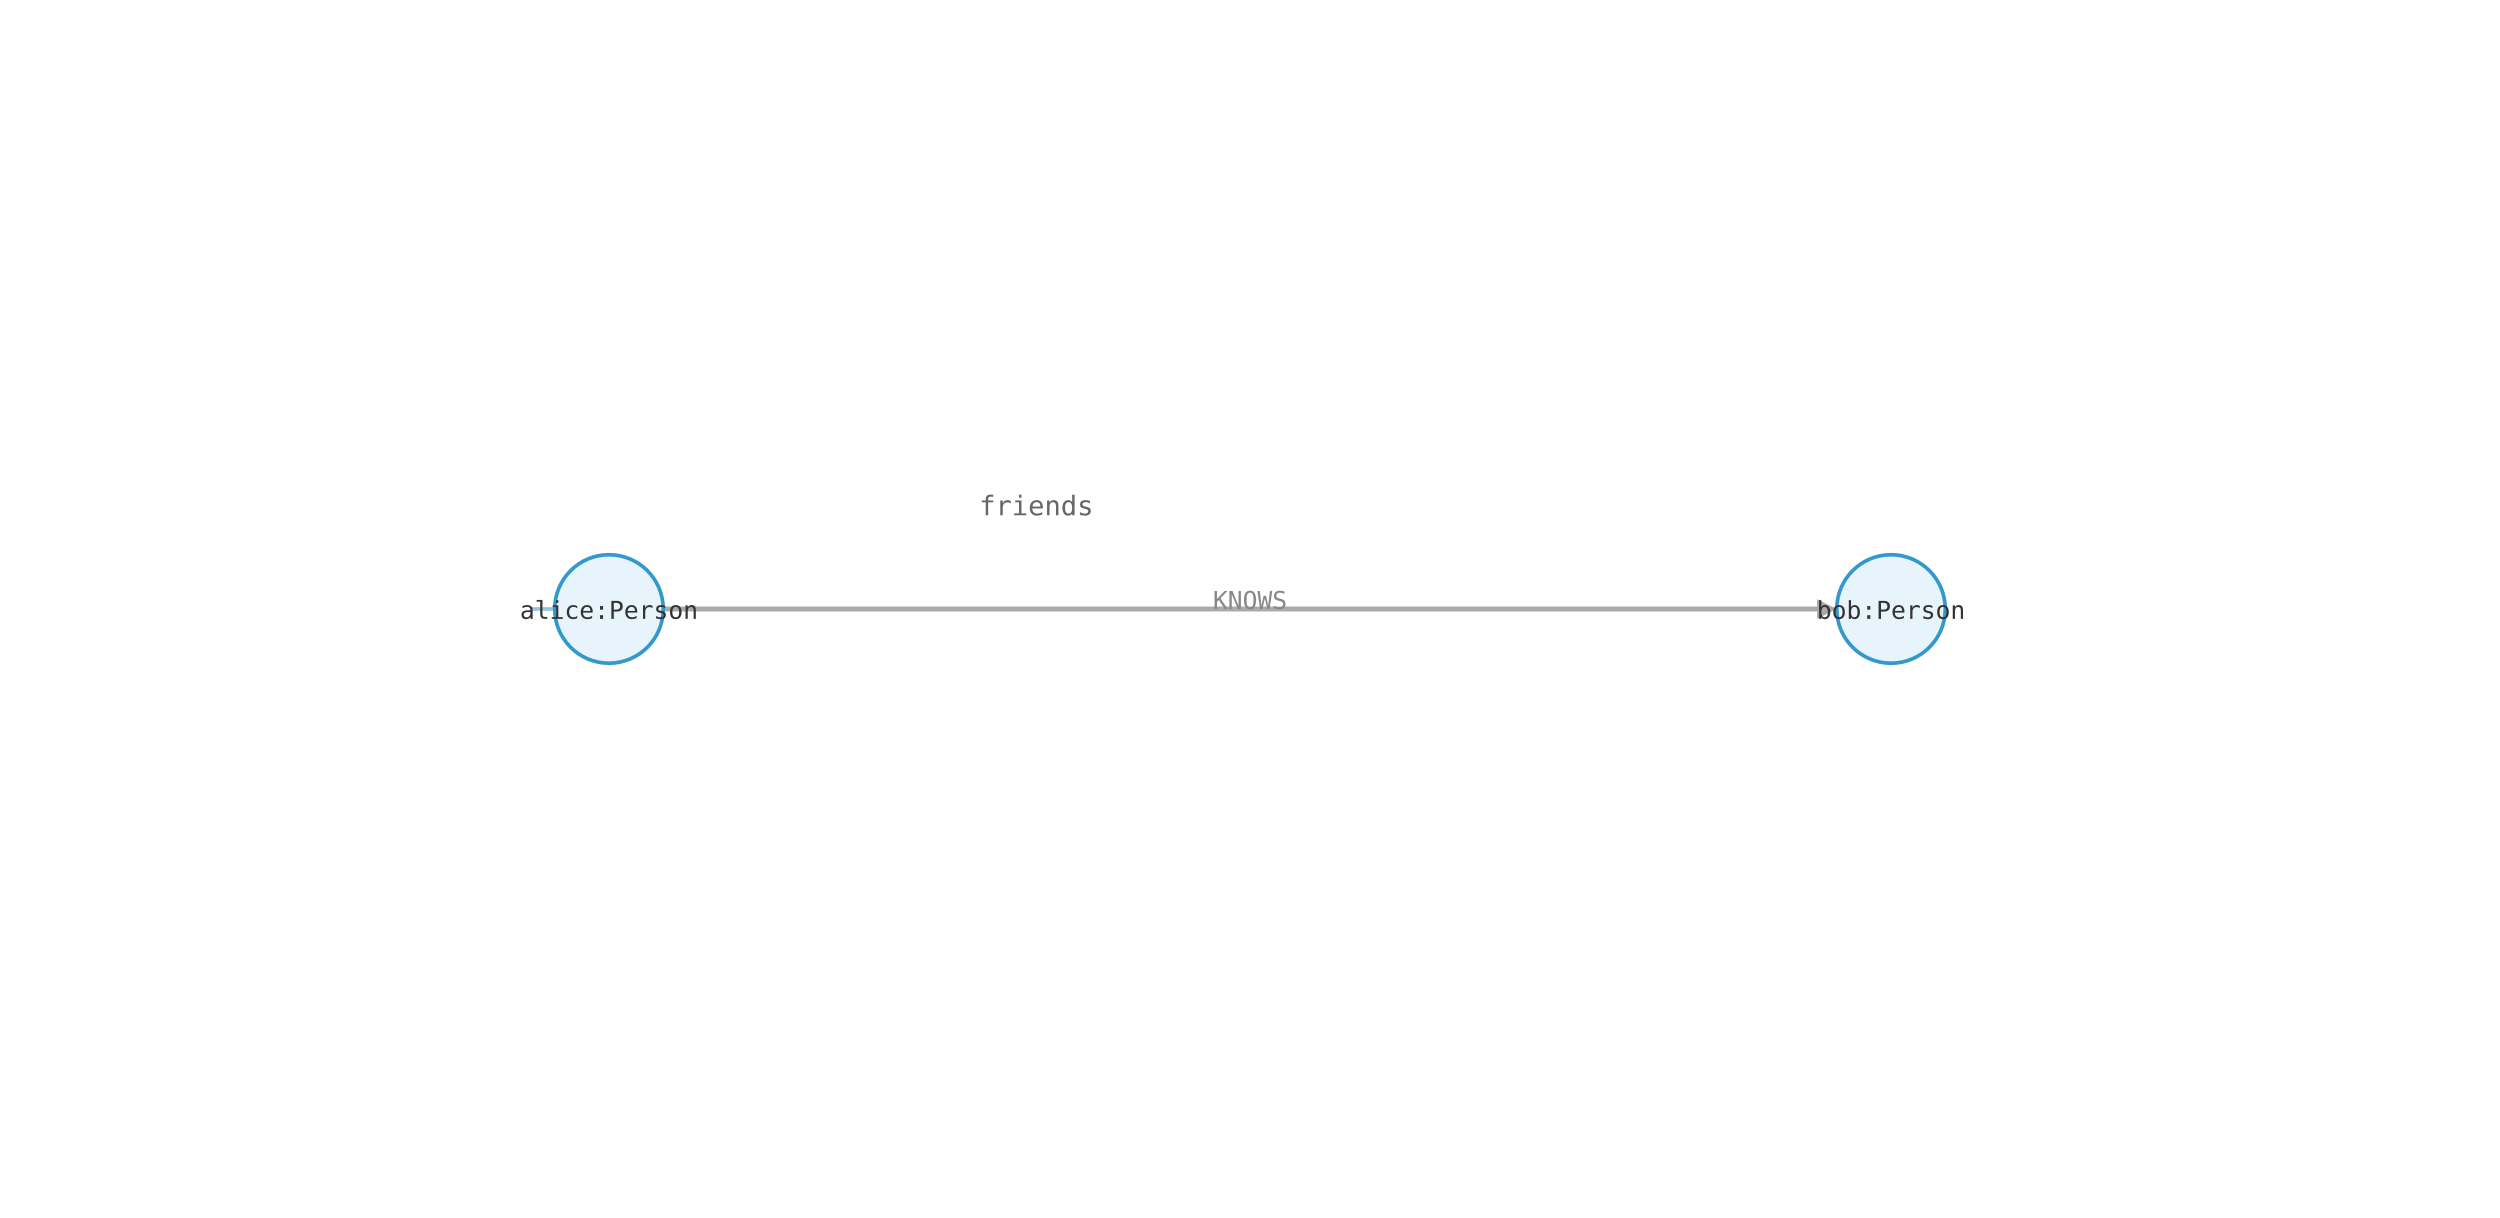
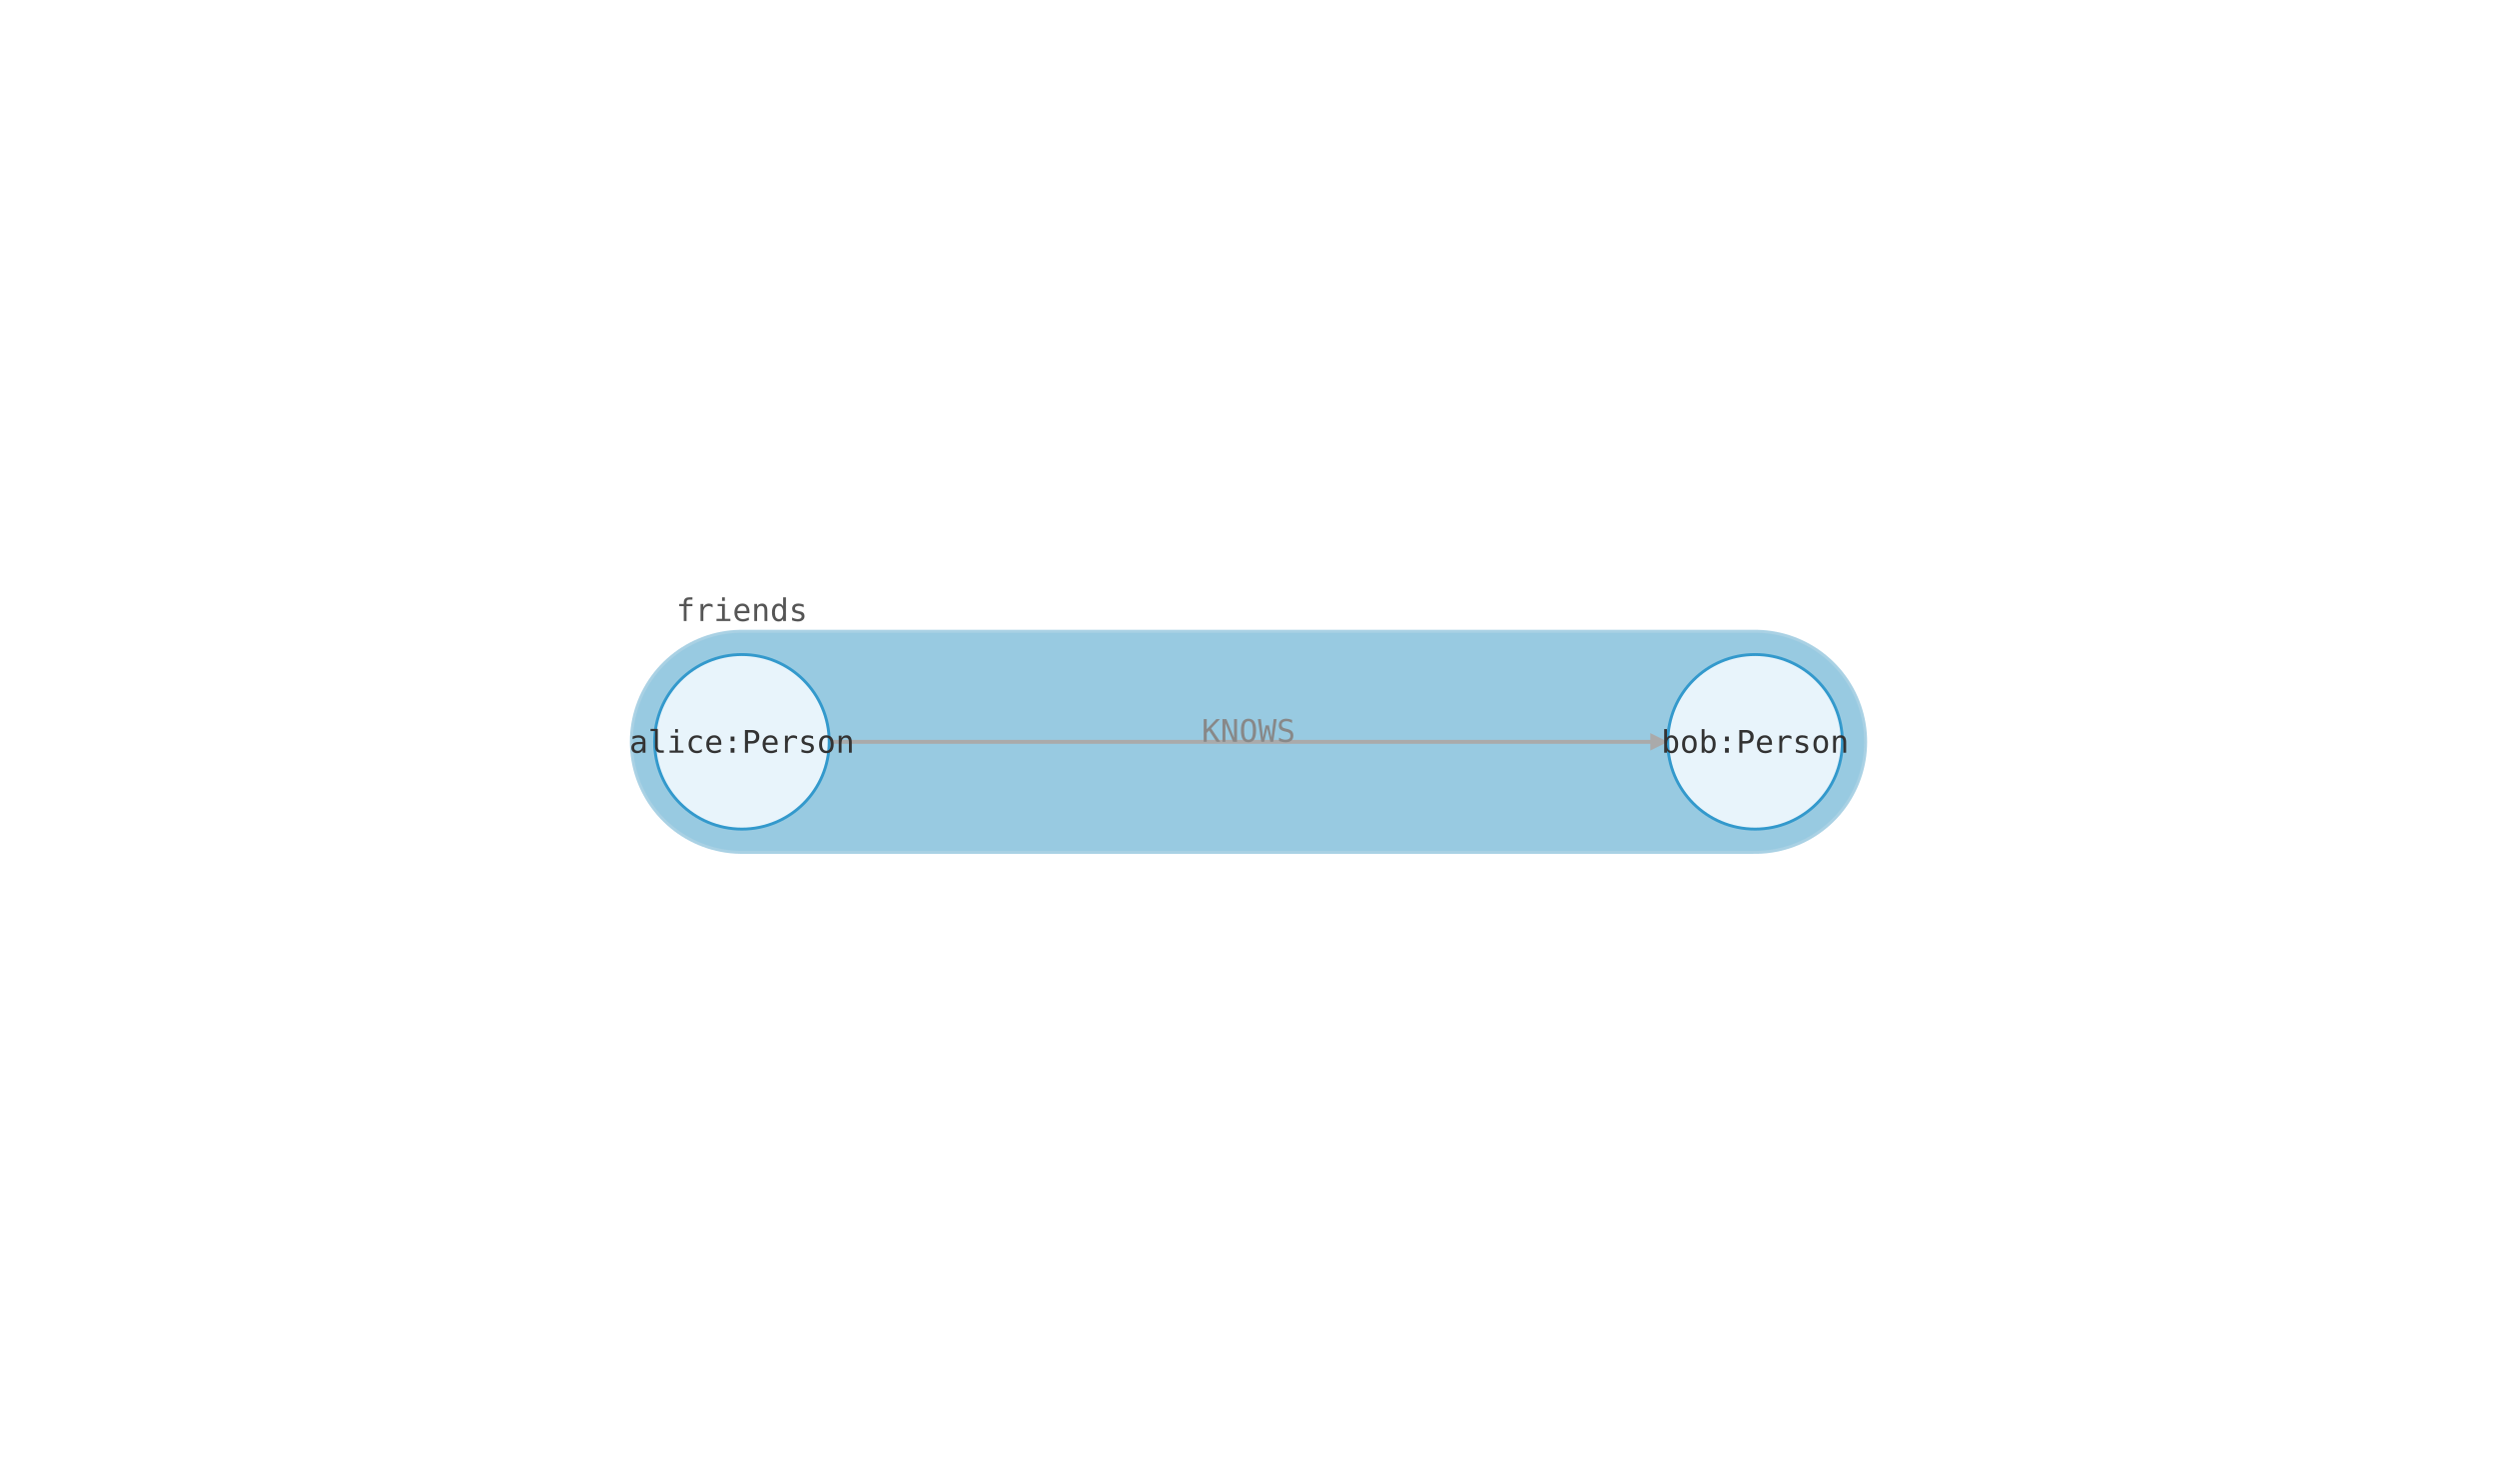
- <svg xmlns="http://www.w3.org/2000/svg" font-family="monospace" font-size="10" viewBox="-207.00 -207.00 1014.00 494.00">
+ <svg xmlns="http://www.w3.org/2000/svg" font-family="monospace" font-size="16" viewBox="-340.80 -340.80 1281.60 761.60">
  <g id="path-envelopes">
    <g>
-       <path d="M 8.00,40.00 Q 8.00,40.00 300.00,40.00 Q 592.00,40.00 300.00,40.00 Q 8.00,40.00 8.00,40.00 Z" fill="hsla(200,65%,60%,0.18)" stroke="hsla(200,65%,45%,0.5)" stroke-width="1.5" />
-       <text fill="#666" font-size="11" text-anchor="middle" x="213.333" y="2">
+       <path d="M 40.00,40.00 L 560.00,40.00" fill="none" stroke="hsla(200,65%,45%,0.40)" stroke-linecap="round" stroke-linejoin="round" stroke-width="115" />
+       <path d="M 40.00,40.00 L 560.00,40.00" fill="none" stroke="hsla(200,65%,60%,0.20)" stroke-linecap="round" stroke-linejoin="round" stroke-width="112" />
+       <text fill="#555" text-anchor="middle" x="40" y="-22">
friends
</text>
    </g>
  </g>
  <g id="edges">
-     <path d="M 62.00,39.00 L 530.00,39.00 L 530.00,36.00 L 538.00,40.00 L 530.00,44.00 L 530.00,41.00 L 62.00,41.00 Z" fill="#aaa" stroke="none" />
+     <path d="M 84.80,39.00 L 506.24,39.00 L 506.24,35.52 L 515.20,40.00 L 506.24,44.48 L 506.24,41.00 L 84.80,41.00 Z" fill="#aaa" stroke="none" />
    <text fill="#888" text-anchor="middle" transform="rotate(0.0,300.00,40.00)" x="300" y="40">
KNOWS
</text>
  </g>
  <g id="nodes">
-     <circle cx="40" cy="40" fill="#e8f4fb" r="22" stroke="#3399cc" stroke-width="1.5" />
-     <circle cx="560" cy="40" fill="#e8f4fb" r="22" stroke="#3399cc" stroke-width="1.5" />
+     <circle cx="40" cy="40" fill="#e8f4fb" r="44.8" stroke="#3399cc" stroke-width="1.5" />
+     <circle cx="560" cy="40" fill="#e8f4fb" r="44.8" stroke="#3399cc" stroke-width="1.5" />
  </g>
  <g id="labels">
-     <text fill="#333" text-anchor="middle" x="40" y="44">
+     <text fill="#333" text-anchor="middle" x="40" y="45.6">
alice:Person
</text>
-     <text fill="#333" text-anchor="middle" x="560" y="44">
+     <text fill="#333" text-anchor="middle" x="560" y="45.6">
bob:Person
</text>
  </g>
</svg>
